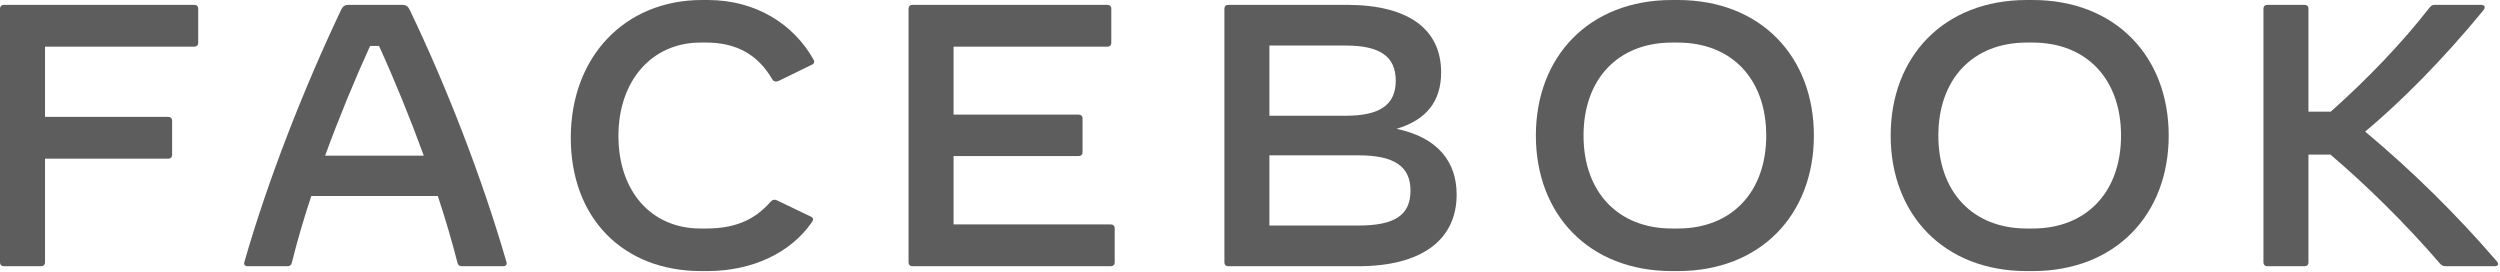
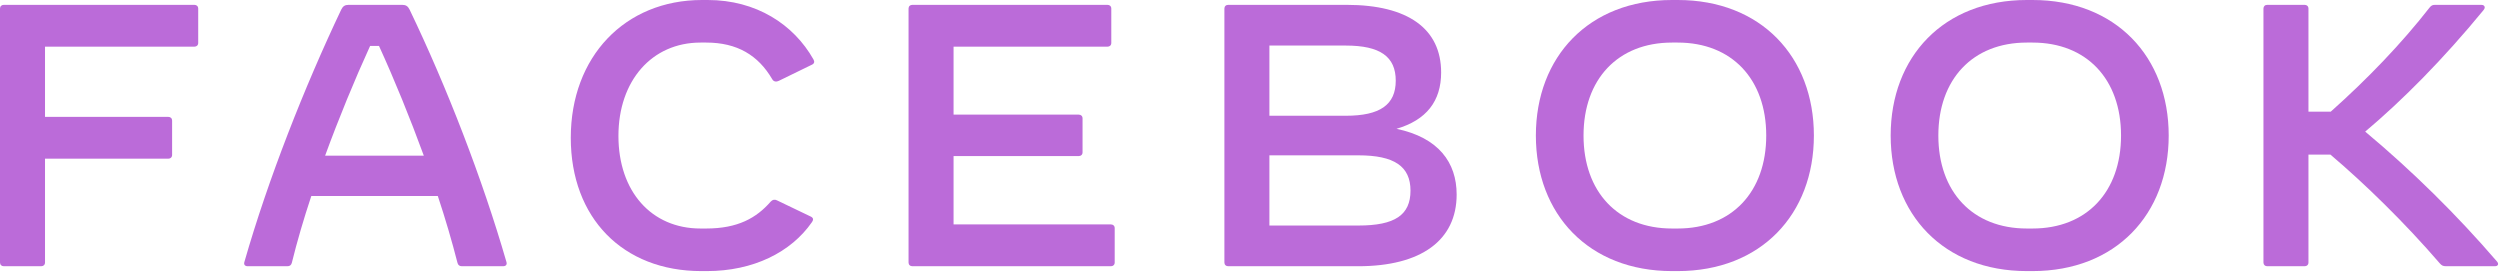
<svg xmlns="http://www.w3.org/2000/svg" width="332" height="36" viewBox="0 0 332 36" fill="none">
-   <path d="M26.322 1.14V5.702C26.322 6 26.121 6.198 25.82 6.198H5.978V15.521H22.354C22.655 15.521 22.856 15.719 22.856 16.016V20.578C22.856 20.876 22.655 21.074 22.354 21.074H5.978V34.859C5.978 35.157 5.777 35.355 5.475 35.355H0.502C0.201 35.355 0 35.157 0 34.859V1.14C0 0.843 0.201 0.644 0.502 0.644H25.82C26.121 0.644 26.322 0.843 26.322 1.14Z" fill="#191919" fill-opacity="0.7" />
-   <path d="M56.284 20.677C54.451 15.669 52.416 10.661 50.331 6.099H49.151C47.066 10.661 45.007 15.669 43.173 20.677H56.284ZM66.808 35.355H61.333C61.031 35.355 60.83 35.206 60.755 34.909C60.026 32.057 59.148 29.057 58.143 26.033H41.34C40.335 29.057 39.456 32.057 38.753 34.909C38.678 35.206 38.476 35.355 38.175 35.355H32.901C32.549 35.355 32.348 35.157 32.449 34.81C35.613 23.752 40.436 11.553 45.308 1.289C45.534 0.818 45.811 0.644 46.288 0.644H53.421C53.898 0.644 54.174 0.818 54.401 1.289C59.323 11.529 64.07 23.752 67.26 34.81C67.361 35.157 67.16 35.355 66.808 35.355Z" fill="#191919" fill-opacity="0.7" />
-   <path d="M75.799 18.298C75.799 7.537 82.982 0 93.23 0H93.983C100.413 0 105.386 3.223 108.023 7.884C108.199 8.182 108.149 8.43 107.848 8.579L103.427 10.735C103.126 10.884 102.749 10.884 102.548 10.512C100.689 7.339 97.901 5.653 93.782 5.653H93.029C86.574 5.653 82.128 10.711 82.128 18.05C82.128 25.413 86.499 30.347 93.029 30.347H93.782C98.002 30.347 100.463 28.934 102.347 26.777C102.598 26.504 102.875 26.454 103.176 26.603L107.722 28.785C107.898 28.884 107.973 29.008 107.973 29.132C107.973 29.256 107.923 29.355 107.823 29.504C105.035 33.521 100.011 36 93.883 36H93.129C82.706 36 75.799 28.934 75.799 18.298Z" fill="#191919" fill-opacity="0.7" />
-   <path d="M148.032 30.297V34.859C148.032 35.157 147.831 35.355 147.53 35.355H121.157C120.856 35.355 120.655 35.157 120.655 34.859V1.14C120.655 0.843 120.856 0.644 121.157 0.644H147.078C147.379 0.644 147.58 0.843 147.58 1.14V5.702C147.58 6 147.379 6.198 147.078 6.198H126.633V15.223H143.26C143.561 15.223 143.762 15.421 143.762 15.719V20.231C143.762 20.529 143.561 20.727 143.26 20.727H126.633V29.801H147.53C147.831 29.801 148.032 30 148.032 30.297Z" fill="#191919" fill-opacity="0.7" />
-   <path d="M187.314 25.314C187.314 22.091 185.154 20.628 180.407 20.628H168.577V29.95H180.407C185.23 29.95 187.314 28.562 187.314 25.314ZM178.724 6.049H168.577V15.371H178.724C183.27 15.371 185.355 13.909 185.355 10.71C185.355 7.512 183.27 6.049 178.724 6.049ZM193.443 25.834C193.443 31.909 188.721 35.355 180.382 35.355H163.102C162.8 35.355 162.6 35.157 162.6 34.859V1.14C162.6 0.843 162.8 0.644 163.102 0.644H178.85C186.963 0.644 191.383 3.818 191.383 9.619C191.383 13.438 189.424 15.942 185.456 17.107C191.031 18.272 193.443 21.57 193.443 25.834Z" fill="#191919" fill-opacity="0.7" />
-   <path d="M222.801 30.347C230.008 30.347 234.556 25.463 234.556 18C234.556 10.537 230.008 5.653 222.801 5.653H222.046C214.839 5.653 210.293 10.537 210.293 18C210.293 25.463 214.839 30.347 222.046 30.347H222.801ZM203.963 18C203.963 7.537 210.996 0 222.046 0H222.801C233.851 0 240.884 7.537 240.884 18C240.884 28.463 233.851 36 222.801 36H222.046C210.996 36 203.963 28.463 203.963 18Z" fill="#191919" fill-opacity="0.7" />
-   <path d="M269.919 30.347C277.129 30.347 281.674 25.463 281.674 18C281.674 10.537 277.129 5.653 269.919 5.653H269.167C261.957 5.653 257.412 10.537 257.412 18C257.412 25.463 261.957 30.347 269.167 30.347H269.919ZM251.081 18C251.081 7.537 258.114 0 269.167 0H269.919C280.971 0 288.004 7.537 288.004 18C288.004 28.463 280.971 36 269.919 36H269.167C258.114 36 251.081 28.463 251.081 18Z" fill="#191919" fill-opacity="0.7" />
-   <path d="M331.328 35.355H324.848C324.422 35.355 324.245 35.256 323.969 34.934C319.424 29.653 314.049 24.397 309.477 20.529H306.563V34.859C306.563 35.157 306.361 35.355 306.06 35.355H301.086C300.785 35.355 300.586 35.157 300.586 34.859V1.14C300.586 0.843 300.785 0.644 301.086 0.644H306.06C306.361 0.644 306.563 0.843 306.563 1.14V14.826H309.527C314.425 10.462 318.945 5.752 322.639 1.016C322.888 0.694 323.089 0.644 323.391 0.644H329.52C329.821 0.644 329.973 0.793 329.973 0.991C329.973 1.09 329.921 1.214 329.796 1.363C324.397 7.933 319.045 13.314 314.099 17.479C320.328 22.685 326.23 28.487 331.604 34.735C331.881 35.057 331.732 35.355 331.328 35.355Z" fill="#191919" fill-opacity="0.7" />
+   <path d="M26.322 1.14V5.702C26.322 6 26.121 6.198 25.82 6.198H5.978V15.521H22.354C22.655 15.521 22.856 15.719 22.856 16.016V20.579C22.856 20.876 22.655 21.074 22.354 21.074H5.978V34.859C5.978 35.157 5.777 35.355 5.475 35.355H0.502C0.201 35.355 0 35.157 0 34.859V1.14C0 0.843 0.201 0.645 0.502 0.645H25.82C26.121 0.645 26.322 0.843 26.322 1.14Z" fill="#BB6BD9" />
+   <path d="M56.284 20.677C54.451 15.669 52.416 10.661 50.331 6.099H49.151C47.066 10.661 45.007 15.669 43.173 20.677H56.284ZM66.808 35.355H61.333C61.031 35.355 60.83 35.206 60.755 34.909C60.026 32.058 59.148 29.058 58.143 26.033H41.34C40.335 29.058 39.456 32.058 38.753 34.909C38.678 35.206 38.476 35.355 38.175 35.355H32.901C32.549 35.355 32.348 35.157 32.449 34.81C35.613 23.752 40.436 11.553 45.308 1.289C45.534 0.818 45.811 0.645 46.288 0.645H53.421C53.898 0.645 54.174 0.818 54.401 1.289C59.323 11.529 64.07 23.752 67.26 34.81C67.361 35.157 67.16 35.355 66.808 35.355Z" fill="#BB6BD9" />
+   <path d="M75.799 18.298C75.799 7.537 82.982 0 93.23 0H93.983C100.413 0 105.386 3.223 108.023 7.884C108.199 8.182 108.149 8.43 107.848 8.579L103.427 10.735C103.126 10.884 102.749 10.884 102.548 10.512C100.689 7.339 97.901 5.653 93.782 5.653H93.029C86.574 5.653 82.128 10.711 82.128 18.05C82.128 25.413 86.499 30.347 93.029 30.347H93.782C98.002 30.347 100.463 28.934 102.347 26.777C102.598 26.504 102.875 26.454 103.176 26.603L107.722 28.785C107.898 28.884 107.973 29.008 107.973 29.132C107.973 29.256 107.923 29.355 107.823 29.504C105.035 33.521 100.011 36 93.883 36H93.129C82.706 36 75.799 28.934 75.799 18.298Z" fill="#BB6BD9" />
+   <path d="M148.032 30.297V34.859C148.032 35.157 147.831 35.355 147.53 35.355H121.157C120.856 35.355 120.655 35.157 120.655 34.859V1.14C120.655 0.843 120.856 0.645 121.157 0.645H147.078C147.379 0.645 147.58 0.843 147.58 1.14V5.702C147.58 6 147.379 6.198 147.078 6.198H126.633V15.223H143.26C143.561 15.223 143.762 15.421 143.762 15.719V20.231C143.762 20.529 143.561 20.727 143.26 20.727H126.633V29.802H147.53C147.831 29.802 148.032 30 148.032 30.297Z" fill="#BB6BD9" />
+   <path d="M187.314 25.314C187.314 22.091 185.154 20.628 180.407 20.628H168.577V29.95H180.407C185.23 29.95 187.314 28.562 187.314 25.314ZM178.724 6.05H168.577V15.372H178.724C183.27 15.372 185.355 13.909 185.355 10.711C185.355 7.512 183.27 6.05 178.724 6.05ZM193.443 25.835C193.443 31.909 188.721 35.355 180.382 35.355H163.102C162.8 35.355 162.6 35.157 162.6 34.859V1.14C162.6 0.843 162.8 0.645 163.102 0.645H178.85C186.963 0.645 191.383 3.818 191.383 9.62C191.383 13.438 189.424 15.942 185.456 17.107C191.031 18.272 193.443 21.57 193.443 25.835Z" fill="#BB6BD9" />
+   <path d="M222.801 30.347C230.008 30.347 234.556 25.463 234.556 18C234.556 10.537 230.008 5.653 222.801 5.653H222.046C214.839 5.653 210.293 10.537 210.293 18C210.293 25.463 214.839 30.347 222.046 30.347H222.801ZM203.963 18C203.963 7.537 210.996 0 222.046 0H222.801C233.851 0 240.884 7.537 240.884 18C240.884 28.463 233.851 36 222.801 36H222.046C210.996 36 203.963 28.463 203.963 18Z" fill="#BB6BD9" />
+   <path d="M269.919 30.347C277.129 30.347 281.674 25.463 281.674 18C281.674 10.537 277.129 5.653 269.919 5.653H269.167C261.957 5.653 257.412 10.537 257.412 18C257.412 25.463 261.957 30.347 269.167 30.347H269.919ZM251.081 18C251.081 7.537 258.114 0 269.167 0H269.919C280.971 0 288.004 7.537 288.004 18C288.004 28.463 280.971 36 269.919 36H269.167C258.114 36 251.081 28.463 251.081 18Z" fill="#BB6BD9" />
+   <path d="M331.328 35.355H324.848C324.422 35.355 324.245 35.256 323.969 34.934C319.424 29.653 314.049 24.397 309.477 20.529H306.563V34.859C306.563 35.157 306.361 35.355 306.06 35.355H301.086C300.785 35.355 300.586 35.157 300.586 34.859V1.14C300.586 0.843 300.785 0.645 301.086 0.645H306.06C306.361 0.645 306.563 0.843 306.563 1.14V14.826H309.527C314.425 10.463 318.945 5.752 322.639 1.016C322.888 0.694 323.089 0.645 323.391 0.645H329.52C329.821 0.645 329.973 0.793 329.973 0.992C329.973 1.091 329.921 1.215 329.796 1.363C324.397 7.934 319.045 13.314 314.099 17.479C320.328 22.686 326.23 28.487 331.604 34.735C331.881 35.058 331.732 35.355 331.328 35.355Z" fill="#BB6BD9" />
</svg>
